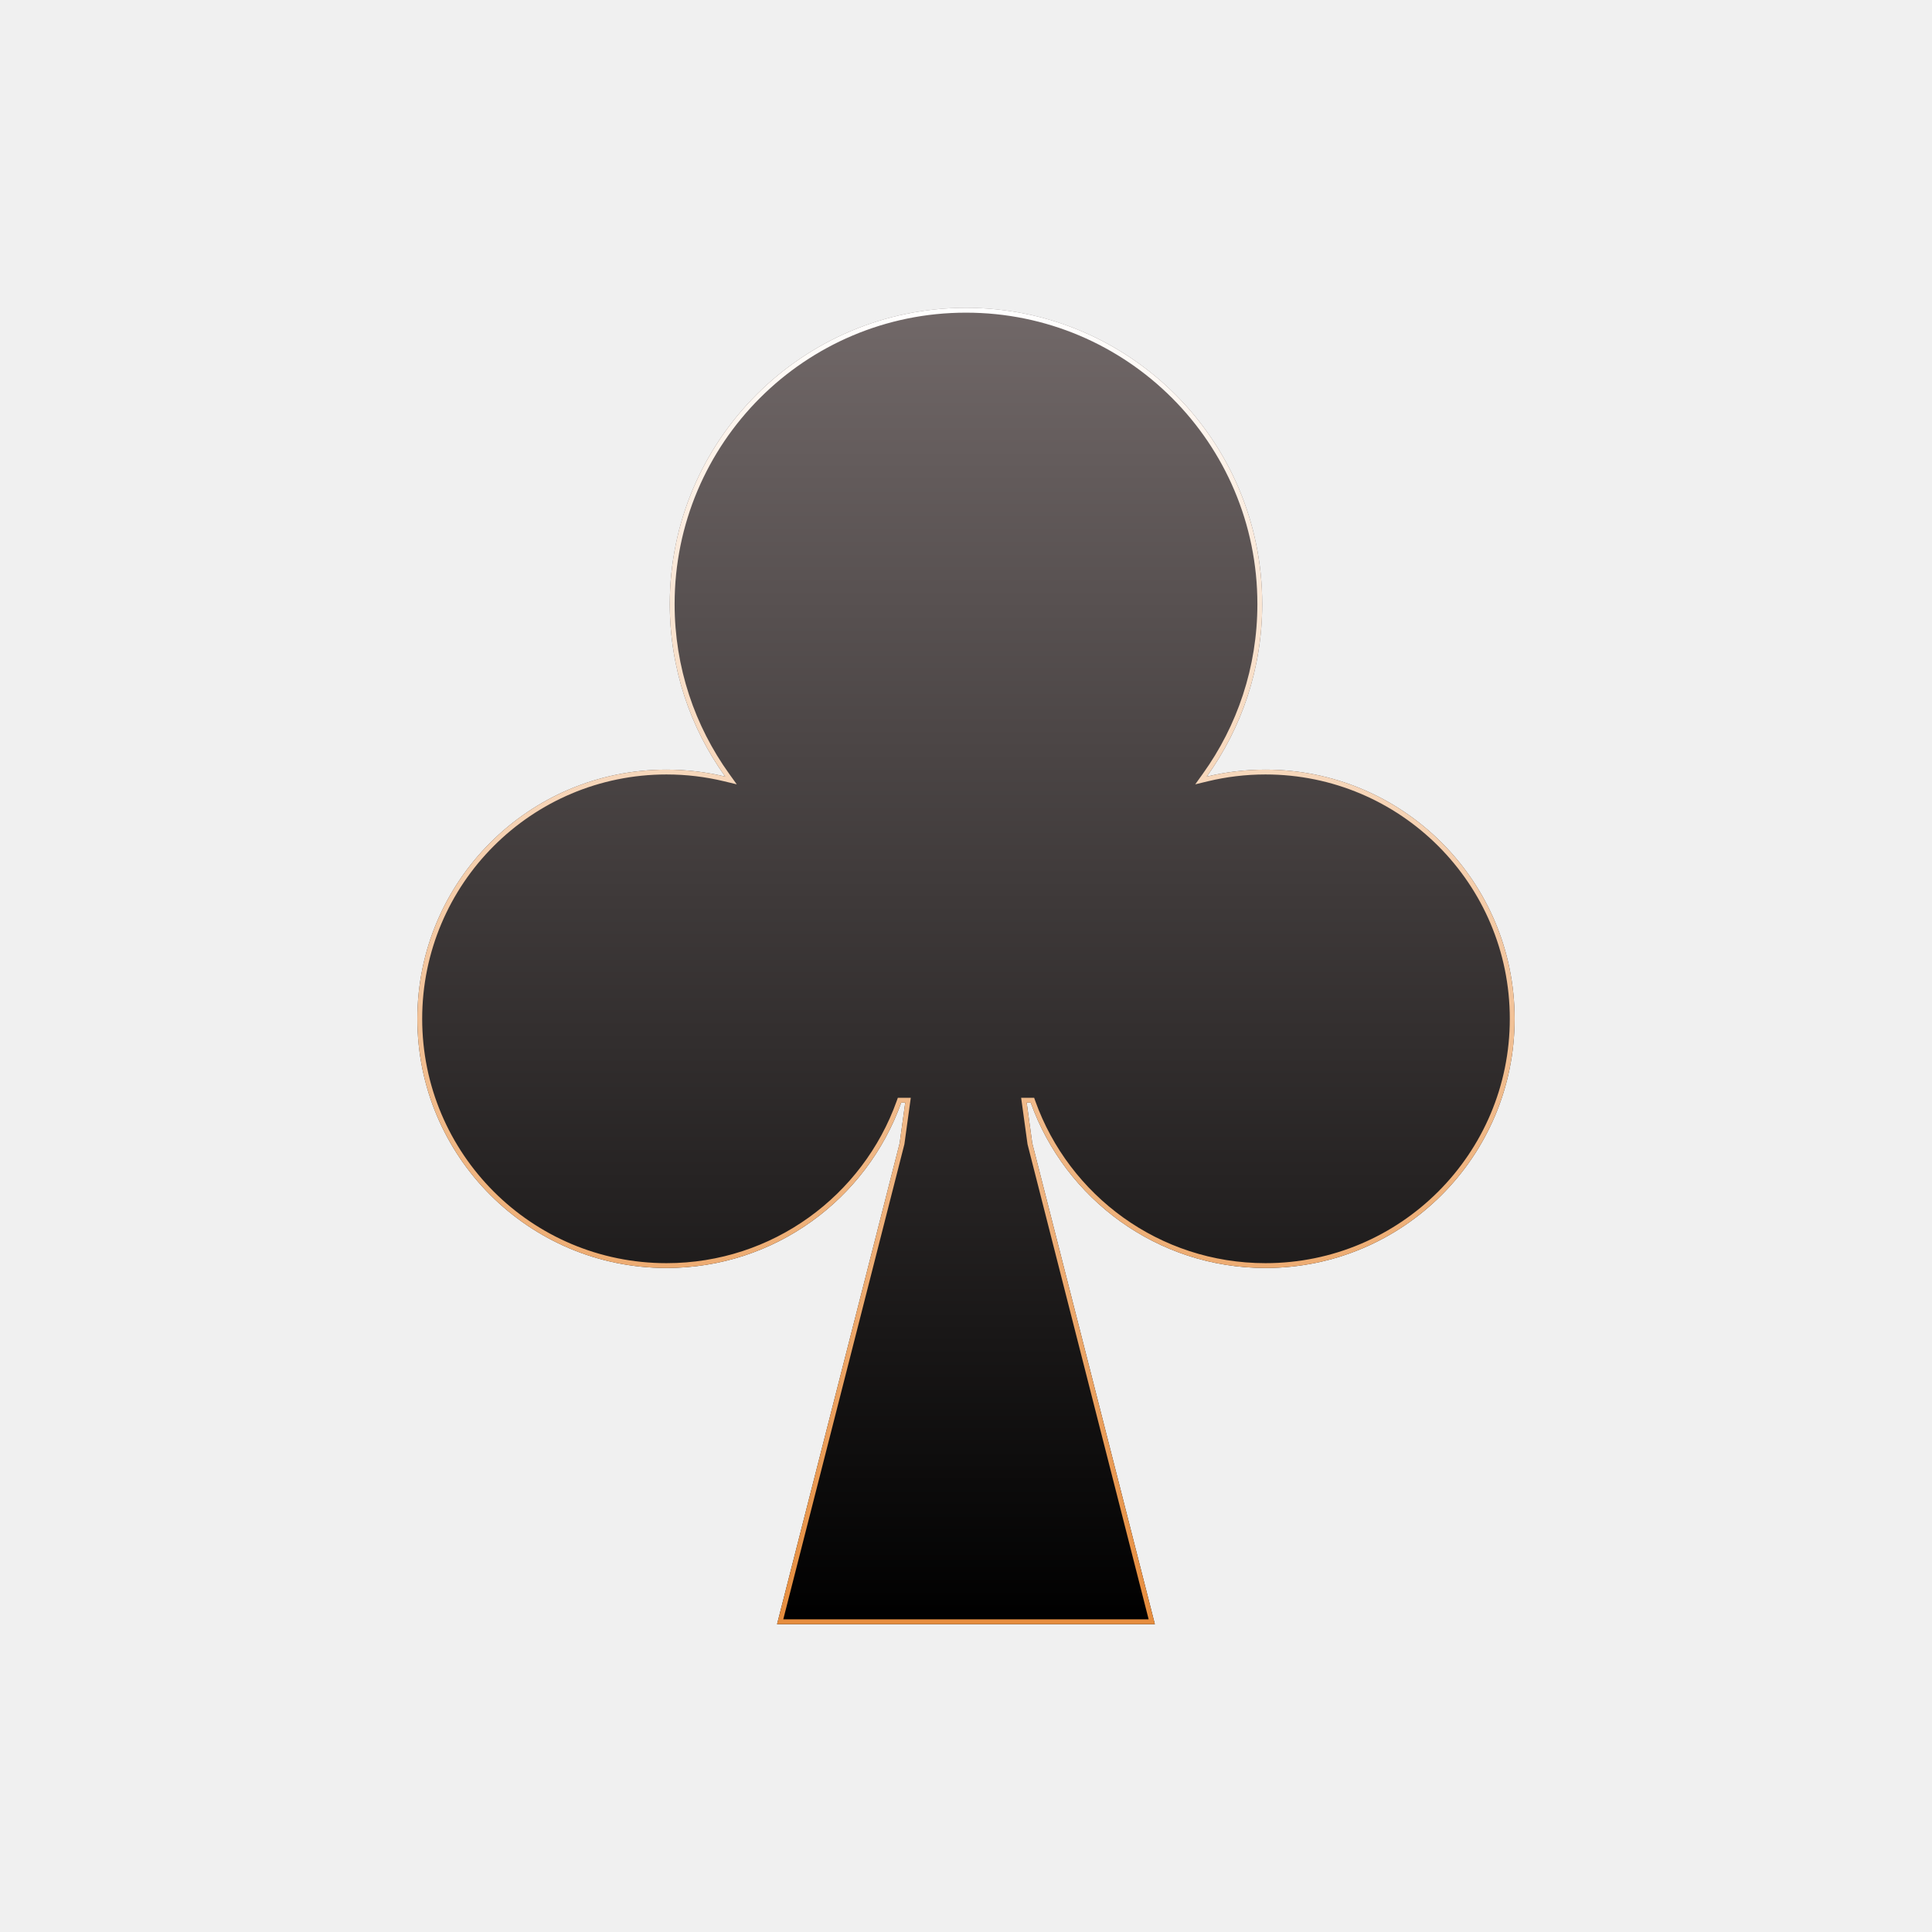
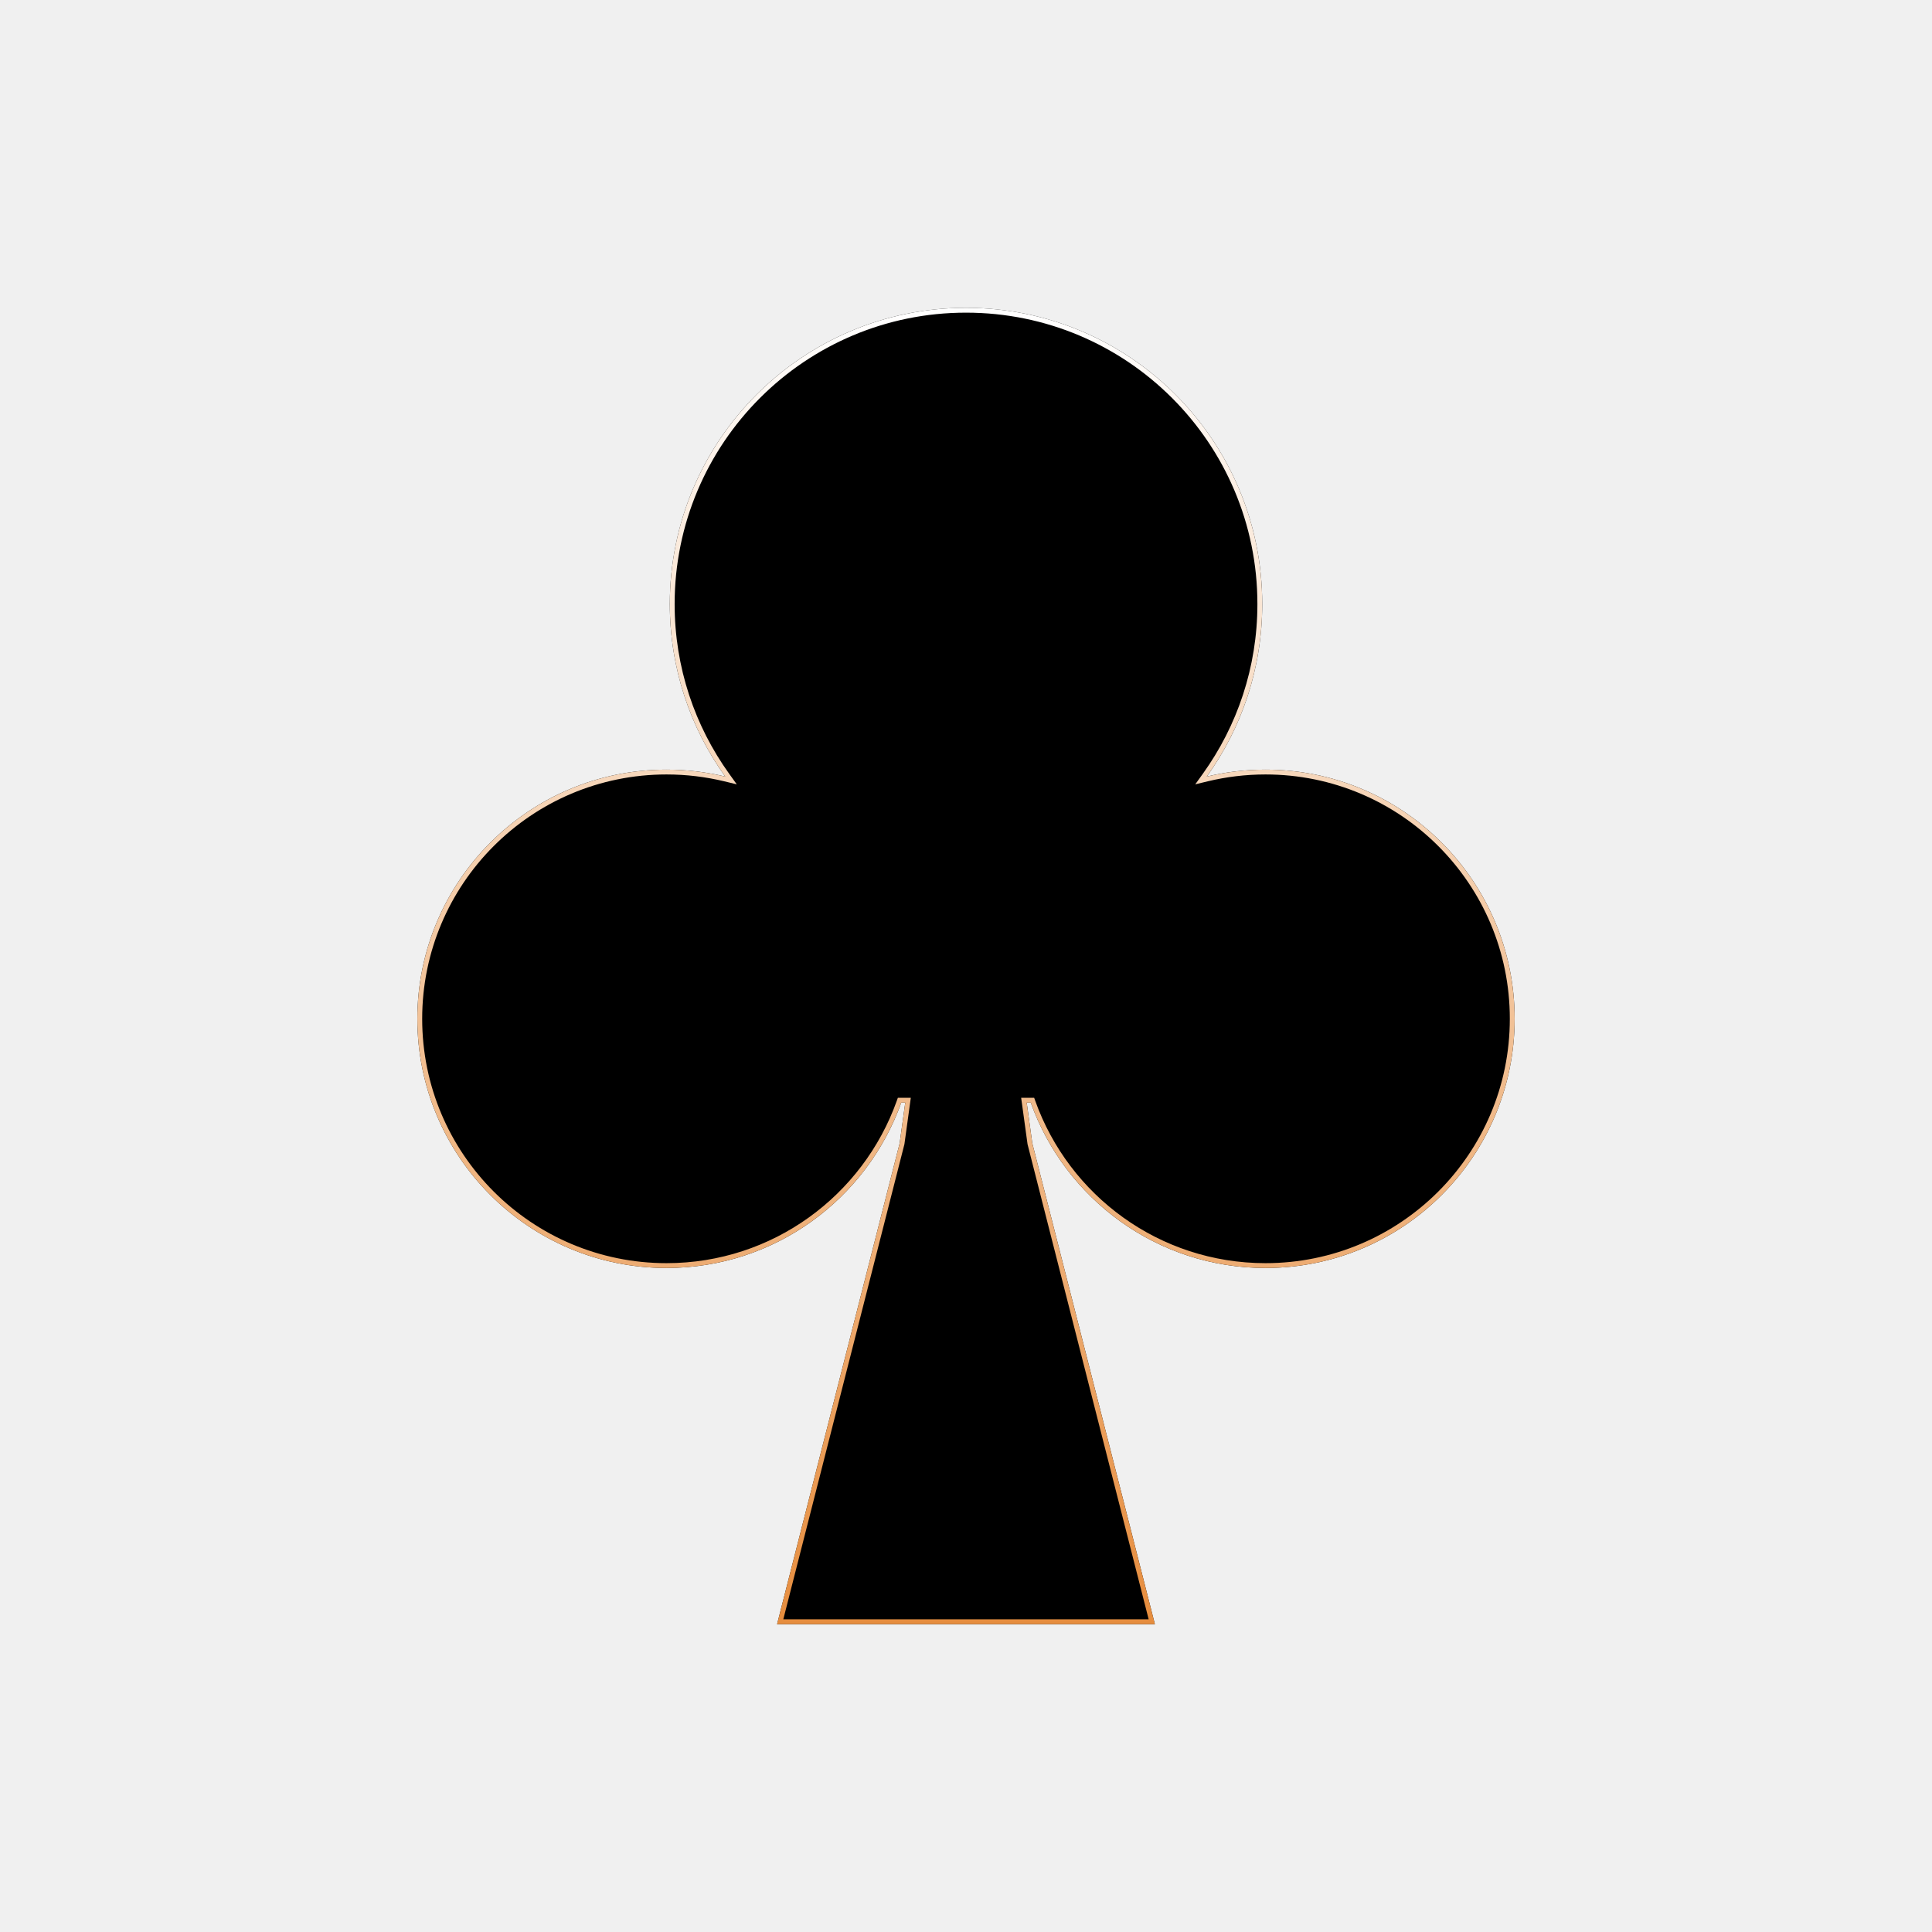
<svg xmlns="http://www.w3.org/2000/svg" width="100" height="100" viewBox="0 0 100 100" fill="none">
-   <mask id="path-1-inside-1_116_13" fill="white">
-     <path d="M50 15.933C58.468 15.933 65.332 22.797 65.332 31.265C65.332 34.597 64.267 37.681 62.461 40.196C63.435 39.961 64.453 39.836 65.5 39.836C72.623 39.836 78.397 45.61 78.397 52.733C78.397 59.856 72.623 65.631 65.5 65.631C59.899 65.631 55.132 62.06 53.351 57.071H53.141L53.43 59.172L59.775 84.067H40.221L46.566 59.172L46.855 57.071H46.648C44.867 62.06 40.1 65.631 34.499 65.631C27.376 65.631 21.602 59.856 21.602 52.733C21.602 45.61 27.376 39.836 34.499 39.836C35.546 39.836 36.564 39.961 37.538 40.196C35.732 37.681 34.668 34.597 34.668 31.265C34.668 22.797 41.532 15.933 50 15.933Z" />
+   <mask id="path-1-inside-1_119_686" fill="white">
+     <path d="M50.001 15.933C58.468 15.933 65.333 22.797 65.333 31.265C65.333 34.597 64.268 37.681 62.462 40.196C63.436 39.961 64.454 39.836 65.501 39.836C72.624 39.836 78.398 45.61 78.398 52.733C78.398 59.856 72.624 65.631 65.501 65.631C59.9 65.631 55.133 62.06 53.352 57.071H53.142L53.431 59.172L59.776 84.067H40.222L46.567 59.172L46.856 57.071H46.649C44.868 62.06 40.101 65.631 34.5 65.631C27.377 65.631 21.603 59.856 21.602 52.733C21.602 45.61 27.377 39.836 34.5 39.836C35.547 39.836 36.565 39.961 37.539 40.196C35.733 37.681 34.669 34.597 34.669 31.265C34.669 22.797 41.533 15.933 50.001 15.933Z" />
  </mask>
-   <path d="M50 15.933C58.468 15.933 65.332 22.797 65.332 31.265C65.332 34.597 64.267 37.681 62.461 40.196C63.435 39.961 64.453 39.836 65.5 39.836C72.623 39.836 78.397 45.61 78.397 52.733C78.397 59.856 72.623 65.631 65.5 65.631C59.899 65.631 55.132 62.06 53.351 57.071H53.141L53.43 59.172L59.775 84.067H40.221L46.566 59.172L46.855 57.071H46.648C44.867 62.06 40.1 65.631 34.499 65.631C27.376 65.631 21.602 59.856 21.602 52.733C21.602 45.61 27.376 39.836 34.499 39.836C35.546 39.836 36.564 39.961 37.538 40.196C35.732 37.681 34.668 34.597 34.668 31.265C34.668 22.797 41.532 15.933 50 15.933Z" fill="url(#paint0_linear_116_13)" />
-   <path d="M50 15.933V15.683H50L50 15.933ZM65.332 31.265L65.582 31.265V31.265H65.332ZM62.461 40.196L62.258 40.05L61.865 40.597L62.52 40.439L62.461 40.196ZM65.5 39.836L65.5 39.586H65.5V39.836ZM78.397 52.733L78.647 52.733V52.733H78.397ZM65.5 65.631V65.881H65.5L65.5 65.631ZM53.351 57.071L53.586 56.987L53.527 56.821H53.351V57.071ZM53.141 57.071V56.821H52.854L52.893 57.105L53.141 57.071ZM53.43 59.172L53.182 59.206L53.184 59.22L53.187 59.234L53.43 59.172ZM59.775 84.067V84.317H60.097L60.018 84.006L59.775 84.067ZM40.221 84.067L39.978 84.006L39.899 84.317H40.221V84.067ZM46.566 59.172L46.809 59.234L46.812 59.22L46.814 59.206L46.566 59.172ZM46.855 57.071L47.103 57.105L47.142 56.821H46.855V57.071ZM46.648 57.071V56.821H46.472L46.413 56.987L46.648 57.071ZM34.499 65.631L34.499 65.881H34.499V65.631ZM21.602 52.733H21.352V52.733L21.602 52.733ZM34.499 39.836V39.586H34.499L34.499 39.836ZM37.538 40.196L37.479 40.439L38.134 40.597L37.741 40.05L37.538 40.196ZM34.668 31.265H34.418V31.265L34.668 31.265ZM50 15.933V16.183C58.33 16.183 65.082 22.935 65.082 31.265H65.332H65.582C65.582 22.659 58.606 15.683 50 15.683V15.933ZM65.332 31.265L65.082 31.265C65.082 34.543 64.034 37.576 62.258 40.05L62.461 40.196L62.664 40.342C64.5 37.786 65.582 34.652 65.582 31.265L65.332 31.265ZM62.461 40.196L62.52 40.439C63.475 40.209 64.473 40.086 65.5 40.086V39.836V39.586C64.433 39.586 63.396 39.713 62.402 39.953L62.461 40.196ZM65.5 39.836L65.5 40.086C72.485 40.086 78.147 45.748 78.147 52.733H78.397H78.647C78.647 45.472 72.761 39.586 65.5 39.586L65.5 39.836ZM78.397 52.733L78.147 52.733C78.147 59.718 72.485 65.381 65.5 65.381L65.5 65.631L65.5 65.881C72.761 65.881 78.647 59.994 78.647 52.733L78.397 52.733ZM65.5 65.631V65.381C60.008 65.381 55.333 61.88 53.586 56.987L53.351 57.071L53.115 57.155C54.931 62.241 59.79 65.881 65.5 65.881V65.631ZM53.351 57.071V56.821H53.141V57.071V57.321H53.351V57.071ZM53.141 57.071L52.893 57.105L53.182 59.206L53.43 59.172L53.677 59.138L53.388 57.037L53.141 57.071ZM53.43 59.172L53.187 59.234L59.533 84.129L59.775 84.067L60.018 84.006L53.672 59.11L53.43 59.172ZM59.775 84.067V83.817H40.221V84.067V84.317H59.775V84.067ZM40.221 84.067L40.463 84.129L46.809 59.234L46.566 59.172L46.324 59.11L39.978 84.006L40.221 84.067ZM46.566 59.172L46.814 59.206L47.103 57.105L46.855 57.071L46.608 57.037L46.319 59.138L46.566 59.172ZM46.855 57.071V56.821H46.648V57.071V57.321H46.855V57.071ZM46.648 57.071L46.413 56.987C44.666 61.88 39.991 65.381 34.499 65.381V65.631V65.881C40.209 65.881 45.068 62.241 46.884 57.155L46.648 57.071ZM34.499 65.631L34.499 65.381C27.514 65.381 21.852 59.718 21.852 52.733L21.602 52.733L21.352 52.733C21.352 59.994 27.238 65.881 34.499 65.881L34.499 65.631ZM21.602 52.733H21.852C21.852 45.748 27.514 40.086 34.499 40.086L34.499 39.836L34.499 39.586C27.238 39.586 21.352 45.472 21.352 52.733H21.602ZM34.499 39.836V40.086C35.526 40.086 36.524 40.209 37.479 40.439L37.538 40.196L37.597 39.953C36.603 39.713 35.566 39.586 34.499 39.586V39.836ZM37.538 40.196L37.741 40.05C35.965 37.576 34.918 34.543 34.918 31.265L34.668 31.265L34.418 31.265C34.418 34.651 35.5 37.786 37.335 40.342L37.538 40.196ZM34.668 31.265H34.918C34.918 22.935 41.671 16.183 50 16.183L50 15.933L50 15.683C41.394 15.683 34.418 22.659 34.418 31.265H34.668Z" fill="url(#paint1_linear_116_13)" mask="url(#path-1-inside-1_116_13)" />
+   <path d="M50.001 15.933C58.468 15.933 65.333 22.797 65.333 31.265C65.333 34.597 64.268 37.681 62.462 40.196C63.436 39.961 64.454 39.836 65.501 39.836C72.624 39.836 78.398 45.61 78.398 52.733C78.398 59.856 72.624 65.631 65.501 65.631C59.9 65.631 55.133 62.06 53.352 57.071H53.142L53.431 59.172L59.776 84.067H40.222L46.567 59.172L46.856 57.071H46.649C44.868 62.06 40.101 65.631 34.5 65.631C27.377 65.631 21.603 59.856 21.602 52.733C21.602 45.61 27.377 39.836 34.5 39.836C35.547 39.836 36.565 39.961 37.539 40.196C35.733 37.681 34.669 34.597 34.669 31.265C34.669 22.797 41.533 15.933 50.001 15.933Z" fill="black" />
+   <path d="M50.001 15.933V15.683H50.001L50.001 15.933ZM65.333 31.265L65.583 31.265V31.265H65.333ZM62.462 40.196L62.259 40.05L61.866 40.597L62.521 40.439L62.462 40.196ZM65.501 39.836L65.501 39.586H65.501V39.836ZM78.398 52.733L78.648 52.733V52.733H78.398ZM65.501 65.631V65.881H65.501L65.501 65.631ZM53.352 57.071L53.587 56.987L53.528 56.821H53.352V57.071ZM53.142 57.071V56.821H52.855L52.894 57.105L53.142 57.071ZM53.431 59.172L53.183 59.206L53.185 59.22L53.188 59.234L53.431 59.172ZM59.776 84.067V84.317H60.098L60.019 84.006L59.776 84.067ZM40.222 84.067L39.979 84.006L39.9 84.317H40.222V84.067ZM46.567 59.172L46.81 59.234L46.813 59.22L46.815 59.206L46.567 59.172ZM46.856 57.071L47.104 57.105L47.143 56.821H46.856V57.071ZM46.649 57.071V56.821H46.473L46.414 56.987L46.649 57.071ZM34.5 65.631L34.5 65.881H34.5V65.631ZM21.602 52.733H21.352V52.733L21.602 52.733ZM34.5 39.836V39.586H34.5L34.5 39.836ZM37.539 40.196L37.48 40.439L38.135 40.597L37.742 40.05L37.539 40.196ZM34.669 31.265H34.419V31.265L34.669 31.265ZM50.001 15.933V16.183C58.331 16.183 65.083 22.935 65.083 31.265H65.333H65.583C65.583 22.659 58.607 15.683 50.001 15.683V15.933ZM65.333 31.265L65.083 31.265C65.083 34.543 64.035 37.576 62.259 40.05L62.462 40.196L62.665 40.342C64.501 37.786 65.583 34.652 65.583 31.265L65.333 31.265ZM62.462 40.196L62.521 40.439C63.476 40.209 64.474 40.086 65.501 40.086V39.836V39.586C64.434 39.586 63.397 39.713 62.403 39.953L62.462 40.196ZM65.501 39.836L65.501 40.086C72.486 40.086 78.148 45.748 78.148 52.733H78.398H78.648C78.648 45.472 72.762 39.586 65.501 39.586L65.501 39.836ZM78.398 52.733L78.148 52.733C78.148 59.718 72.486 65.381 65.501 65.381L65.501 65.631L65.501 65.881C72.762 65.881 78.648 59.994 78.648 52.733L78.398 52.733ZM65.501 65.631V65.381C60.009 65.381 55.334 61.88 53.587 56.987L53.352 57.071L53.116 57.155C54.932 62.241 59.791 65.881 65.501 65.881V65.631ZM53.352 57.071V56.821H53.142V57.071V57.321H53.352V57.071ZM53.142 57.071L52.894 57.105L53.183 59.206L53.431 59.172L53.678 59.138L53.389 57.037L53.142 57.071ZM53.431 59.172L53.188 59.234L59.534 84.129L59.776 84.067L60.019 84.006L53.673 59.11L53.431 59.172ZM59.776 84.067V83.817H40.222V84.067V84.317H59.776V84.067ZM40.222 84.067L40.464 84.129L46.81 59.234L46.567 59.172L46.325 59.11L39.979 84.006L40.222 84.067ZM46.567 59.172L46.815 59.206L47.104 57.105L46.856 57.071L46.609 57.037L46.32 59.138L46.567 59.172ZM46.856 57.071V56.821H46.649V57.071V57.321H46.856V57.071ZM46.649 57.071L46.414 56.987C44.667 61.88 39.992 65.381 34.5 65.381V65.631V65.881C40.21 65.881 45.069 62.241 46.885 57.155L46.649 57.071ZM34.5 65.631L34.5 65.381C27.515 65.381 21.853 59.718 21.852 52.733L21.602 52.733L21.352 52.733C21.353 59.994 27.239 65.881 34.5 65.881L34.5 65.631ZM21.602 52.733H21.852C21.852 45.748 27.515 40.086 34.5 40.086L34.5 39.836L34.5 39.586C27.239 39.586 21.352 45.472 21.352 52.733H21.602ZM34.5 39.836V40.086C35.527 40.086 36.525 40.209 37.48 40.439L37.539 40.196L37.598 39.953C36.604 39.713 35.567 39.586 34.5 39.586V39.836ZM37.539 40.196L37.742 40.05C35.966 37.576 34.919 34.543 34.919 31.265L34.669 31.265L34.419 31.265C34.419 34.651 35.501 37.786 37.336 40.342L37.539 40.196ZM34.669 31.265H34.919C34.919 22.935 41.672 16.183 50.001 16.183L50.001 15.933L50.001 15.683C41.395 15.683 34.419 22.659 34.419 31.265H34.669Z" fill="url(#paint0_linear_119_686)" mask="url(#path-1-inside-1_119_686)" />
  <defs>
-     <linearGradient id="paint0_linear_116_13" x1="49.999" y1="15.933" x2="49.999" y2="84.067" gradientUnits="userSpaceOnUse">
-       <stop stop-color="#716868" />
-       <stop offset="1" />
-     </linearGradient>
-     <linearGradient id="paint1_linear_116_13" x1="49.999" y1="15.933" x2="49.999" y2="84.067" gradientUnits="userSpaceOnUse">
+     <linearGradient id="paint0_linear_119_686" x1="50.001" y1="15.933" x2="50.001" y2="84.067" gradientUnits="userSpaceOnUse">
      <stop stop-color="white" />
      <stop offset="1" stop-color="#E68D3E" />
    </linearGradient>
  </defs>
</svg>
